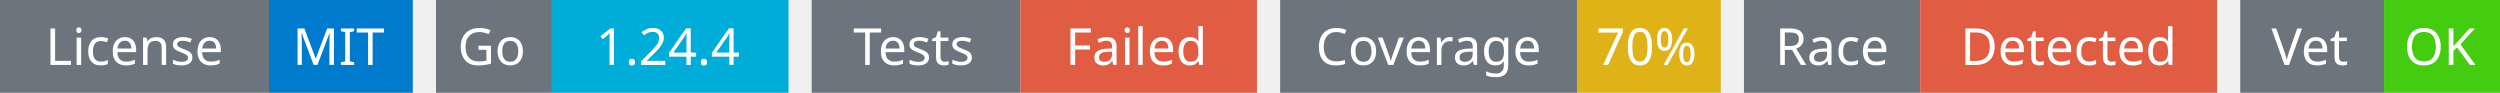
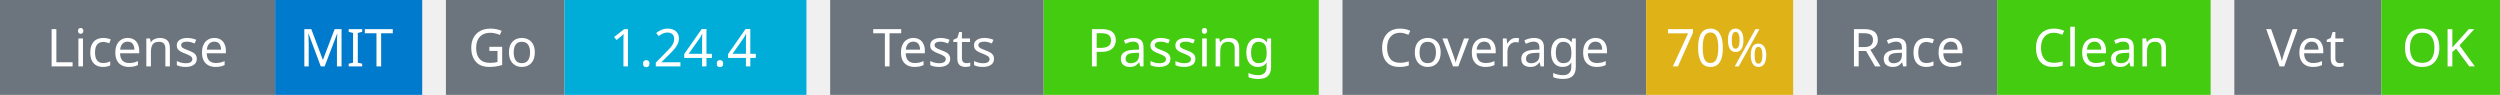
- <svg xmlns="http://www.w3.org/2000/svg" width="539" height="20" viewBox="0 0 539 20">
+ <svg xmlns="http://www.w3.org/2000/svg" width="527" height="20" viewBox="0 0 527 20">
  <g transform="translate(0, 0)">
    <rect x="0" y="0" width="58" height="20" fill="#6c757d" />
    <rect x="58" y="0" width="31" height="20" fill="#007acc" />
    <text x="29" y="14" text-anchor="middle" font-family="sans-serif" font-size="11" fill="white">License</text>
    <text x="73" y="14" text-anchor="middle" font-family="sans-serif" font-size="11" fill="white">MIT</text>
  </g>
  <g transform="translate(94, 0)">
    <rect x="0" y="0" width="25" height="20" fill="#6c757d" />
    <rect x="25" y="0" width="51" height="20" fill="#00ADD8" />
    <text x="12" y="14" text-anchor="middle" font-family="sans-serif" font-size="11" fill="white">Go</text>
    <text x="50" y="14" text-anchor="middle" font-family="sans-serif" font-size="11" fill="white">1.24.4</text>
  </g>
  <g transform="translate(175, 0)">
    <rect x="0" y="0" width="45" height="20" fill="#6c757d" />
-     <rect x="45" y="0" width="51" height="20" fill="#e05d44" />
+     <rect x="45" y="0" width="58" height="20" fill="#4c1" />
    <text x="22" y="14" text-anchor="middle" font-family="sans-serif" font-size="11" fill="white">Tests</text>
-     <text x="70" y="14" text-anchor="middle" font-family="sans-serif" font-size="11" fill="white">Failed</text>
+     <text x="74" y="14" text-anchor="middle" font-family="sans-serif" font-size="11" fill="white">Passing</text>
  </g>
-   <g transform="translate(276, 0)">
+   <g transform="translate(283, 0)">
    <rect x="0" y="0" width="64" height="20" fill="#6c757d" />
    <rect x="64" y="0" width="31" height="20" fill="#dfb317" />
    <text x="32" y="14" text-anchor="middle" font-family="sans-serif" font-size="11" fill="white">Coverage</text>
    <text x="79" y="14" text-anchor="middle" font-family="sans-serif" font-size="11" fill="white">70%</text>
  </g>
-   <g transform="translate(376, 0)">
+   <g transform="translate(383, 0)">
    <rect x="0" y="0" width="38" height="20" fill="#6c757d" />
-     <rect x="38" y="0" width="64" height="20" fill="#e05d44" />
+     <rect x="38" y="0" width="45" height="20" fill="#4c1" />
    <text x="19" y="14" text-anchor="middle" font-family="sans-serif" font-size="11" fill="white">Race</text>
-     <text x="70" y="14" text-anchor="middle" font-family="sans-serif" font-size="11" fill="white">Detected</text>
+     <text x="60" y="14" text-anchor="middle" font-family="sans-serif" font-size="11" fill="white">Clean</text>
  </g>
-   <g transform="translate(483, 0)">
+   <g transform="translate(471, 0)">
    <rect x="0" y="0" width="31" height="20" fill="#6c757d" />
    <rect x="31" y="0" width="25" height="20" fill="#4c1" />
    <text x="15" y="14" text-anchor="middle" font-family="sans-serif" font-size="11" fill="white">Vet</text>
    <text x="43" y="14" text-anchor="middle" font-family="sans-serif" font-size="11" fill="white">OK</text>
  </g>
</svg>
